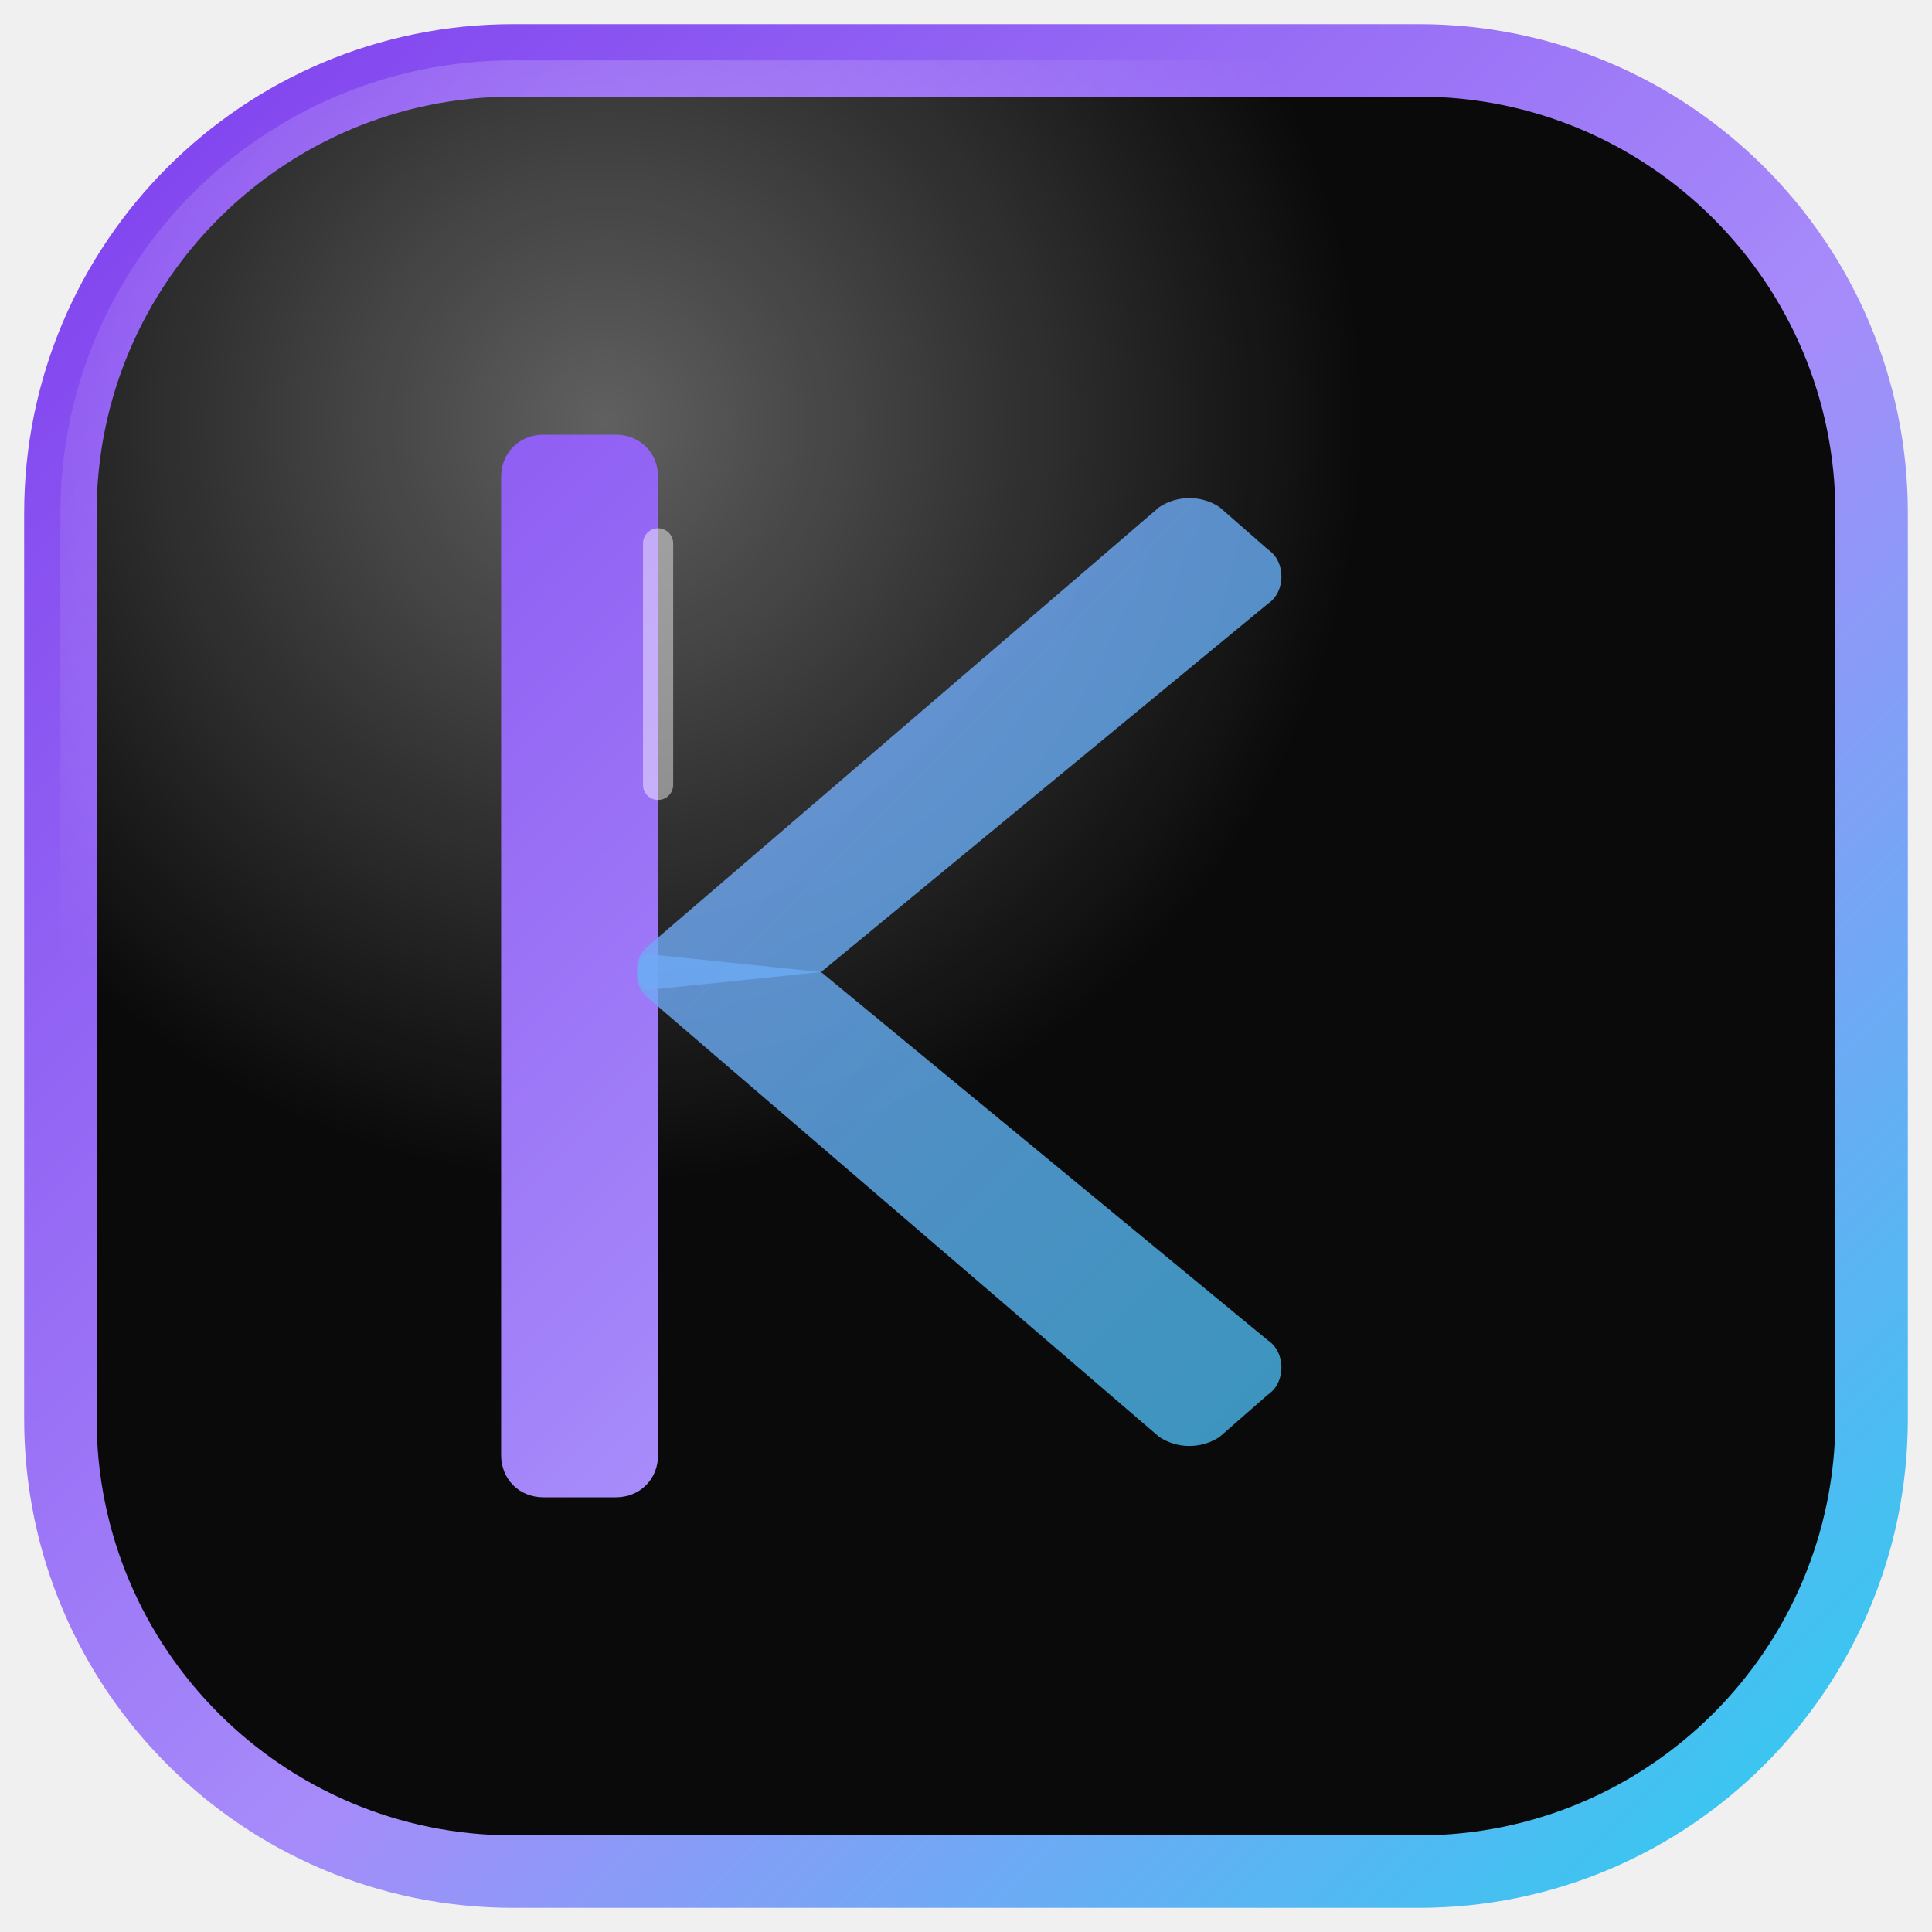
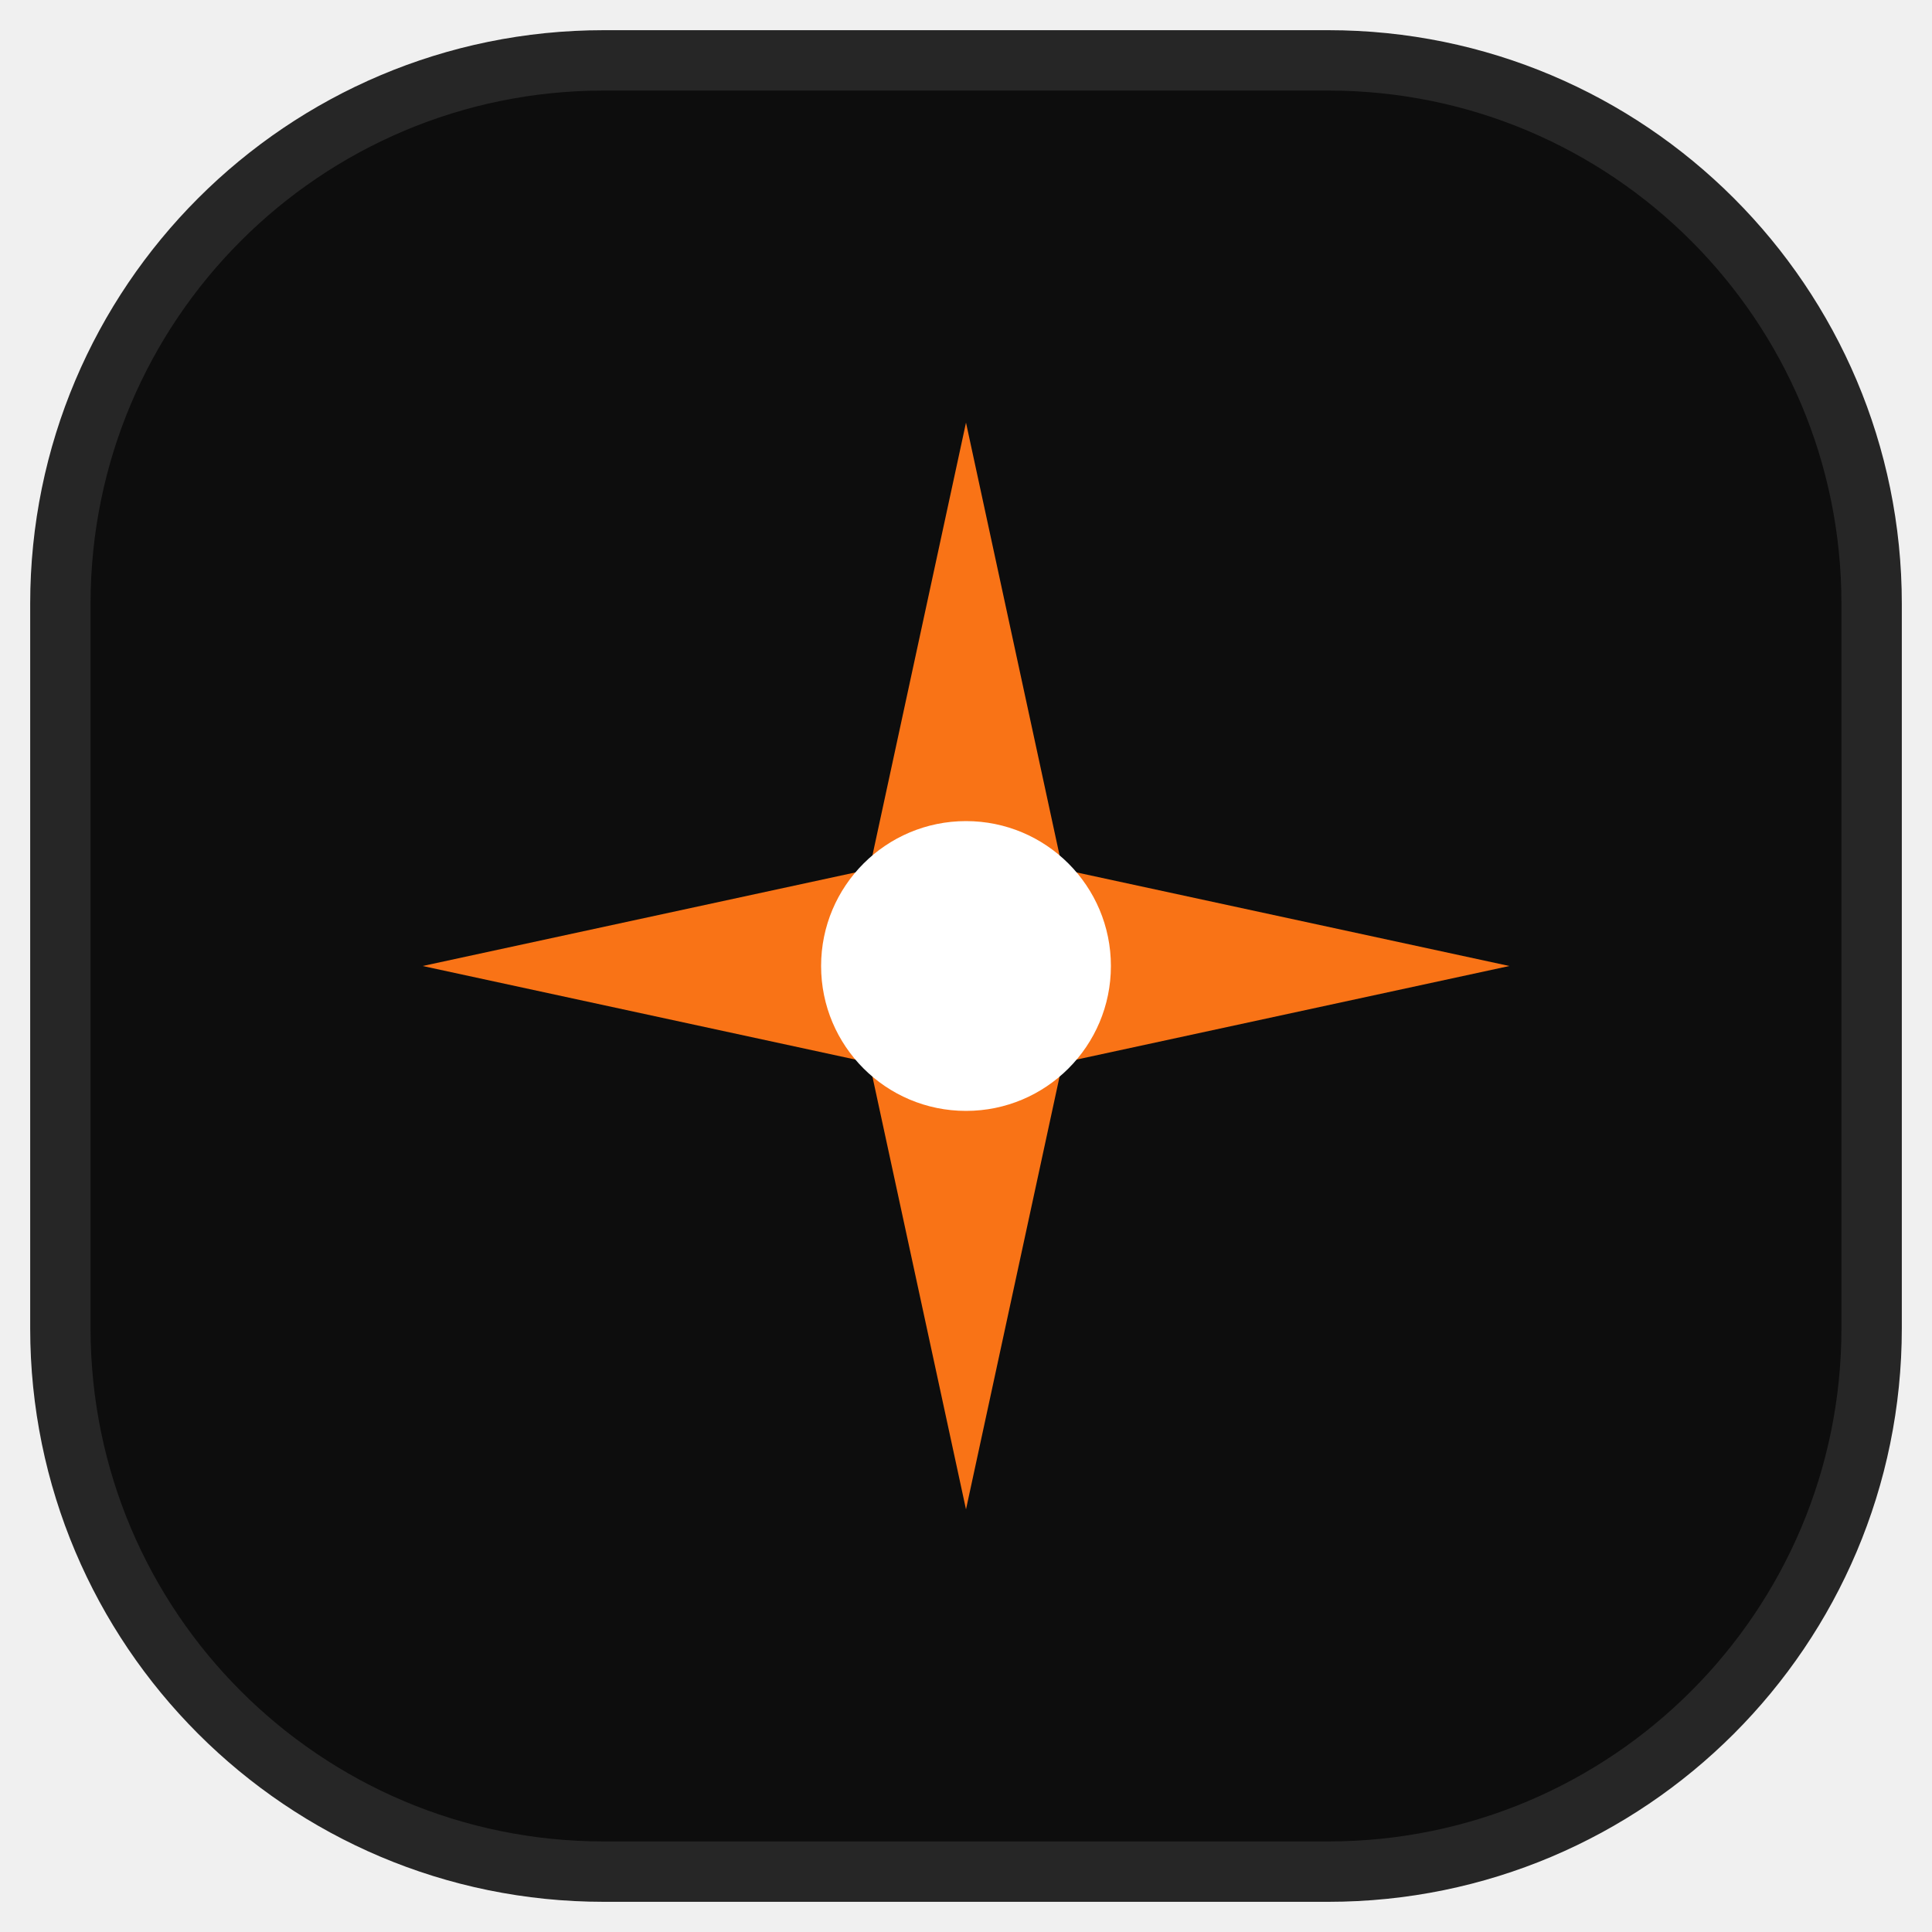
<svg xmlns="http://www.w3.org/2000/svg" viewBox="0 0 32 32" fill="none">
-   <defs>
-     <linearGradient id="g" x1="0" y1="0" x2="32" y2="32" gradientUnits="userSpaceOnUse">
-       <stop offset="0" stop-color="#7C3AED" />
-       <stop offset="0.55" stop-color="#A78BFA" />
-       <stop offset="1" stop-color="#22D3EE" />
-     </linearGradient>
-     <linearGradient id="g2" x1="0" y1="0" x2="32" y2="32" gradientUnits="userSpaceOnUse">
-       <stop offset="0" stop-color="#A78BFA" stop-opacity="0.85" />
-       <stop offset="1" stop-color="#22D3EE" stop-opacity="0.75" />
-     </linearGradient>
-     <radialGradient id="hl" cx="0.3" cy="0.2" r="0.7">
-       <stop offset="0" stop-color="white" stop-opacity="0.35" />
-       <stop offset="0.6" stop-color="white" stop-opacity="0" />
-     </radialGradient>
-   </defs>
-   <rect x="1" y="1" width="30" height="30" rx="7.5" fill="#0A0A0B" stroke="url(#g)" stroke-width="1.2" />
-   <rect x="1" y="1" width="30" height="30" rx="7.5" fill="url(#hl)" />
-   <path d="M9 7.2 C 8.6 7.2 8.3 7.5 8.3 7.9 L 8.3 24.1 C 8.3 24.5 8.6 24.8 9 24.8 L 10.2 24.8 C 10.6 24.8 10.9 24.5 10.9 24.1 L 10.9 7.9 C 10.9 7.5 10.6 7.2 10.2 7.2 Z" fill="url(#g)" />
-   <path d="M10.7 16.4 C 10.5 16.2 10.5 15.9 10.7 15.7 L 19.2 8.4 C 19.5 8.2 19.9 8.2 20.2 8.4 L 21 9.1 C 21.3 9.3 21.3 9.8 21 10.0 L 13.6 16.1 Z" fill="url(#g2)" />
-   <path d="M13.6 16.1 L 21 22.2 C 21.3 22.4 21.3 22.9 21 23.1 L 20.2 23.8 C 19.9 24.0 19.5 24.0 19.2 23.8 L 10.7 16.5 C 10.5 16.3 10.5 16.0 10.7 15.8 Z" fill="url(#g2)" />
-   <path d="M10.9 9 L 10.9 13" stroke="white" stroke-opacity="0.45" stroke-width="0.5" stroke-linecap="round" />
+   <rect x="1" y="1" width="30" height="30" rx="9" fill="#0D0D0D" />
+   <rect x="1" y="1" width="30" height="30" rx="9" stroke="#262626" stroke-width="1" />
+   <path d="M16 7 L 17.6 14.4 L 25 16 L 17.6 17.6 L 16 25 L 14.4 17.6 L 7 16 L 14.4 14.4 Z" fill="#F97316" />
+   <circle cx="16" cy="16" r="2.4" fill="#FFFFFF" />
</svg>
